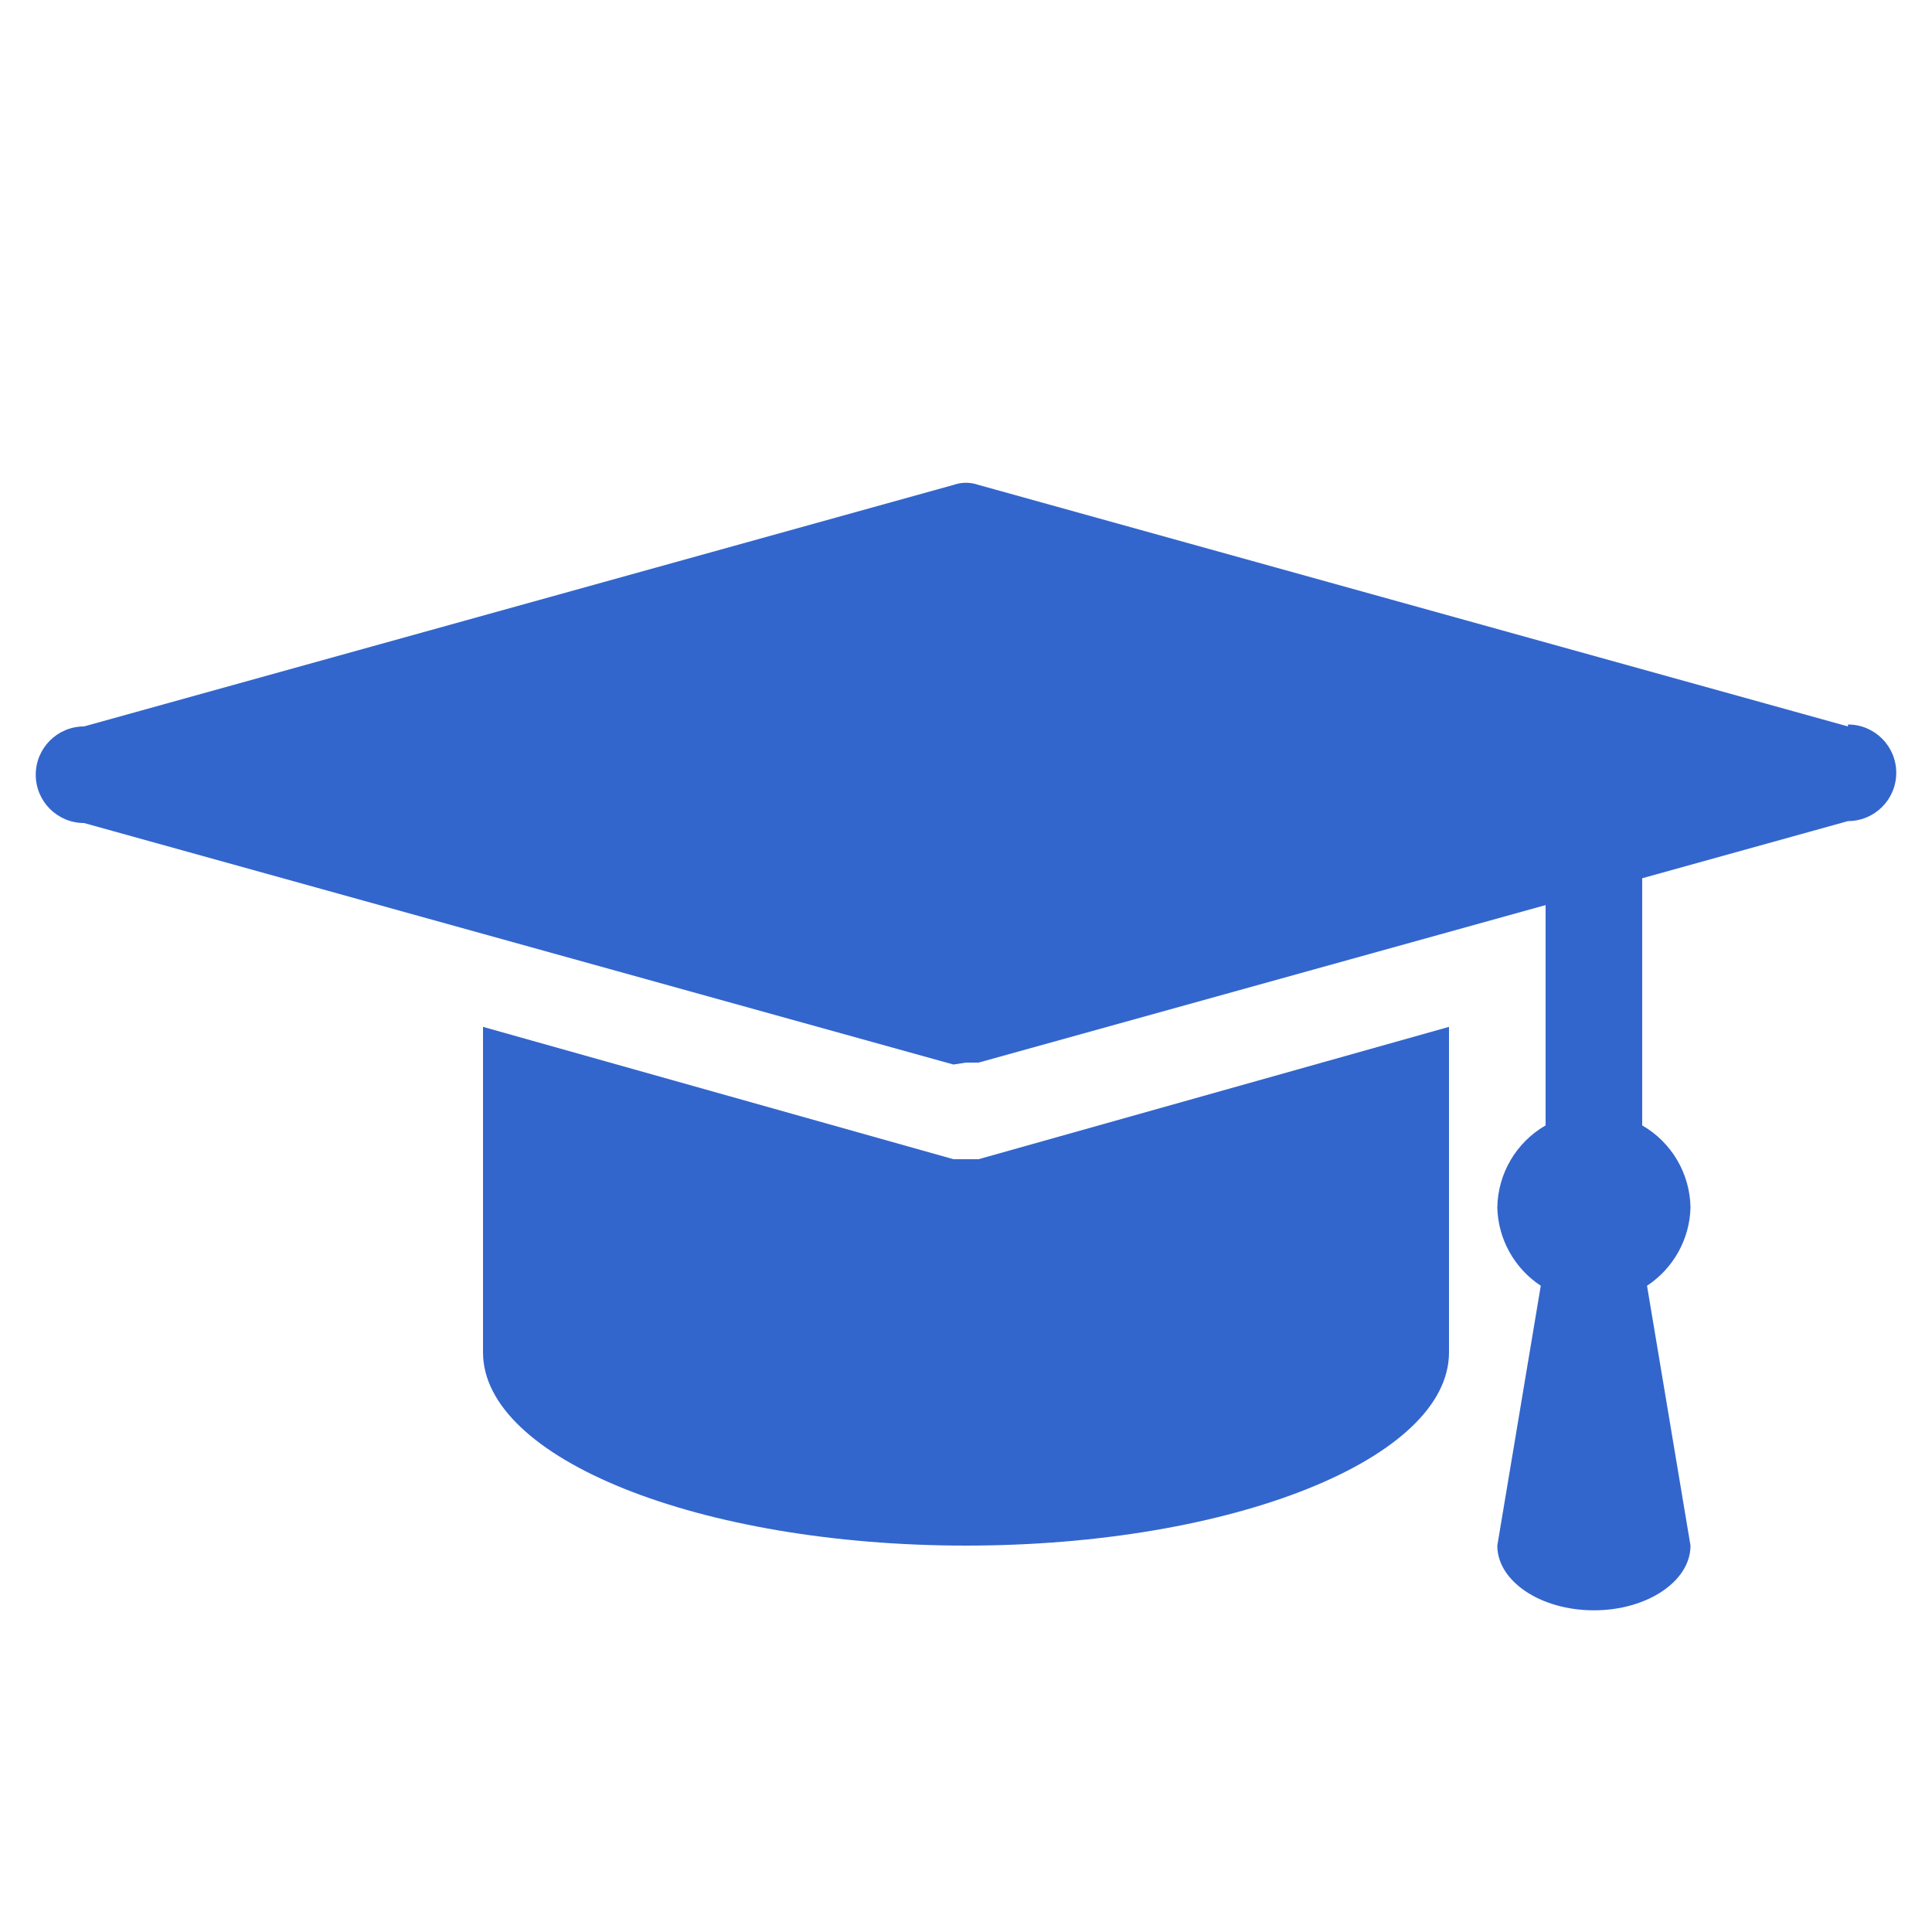
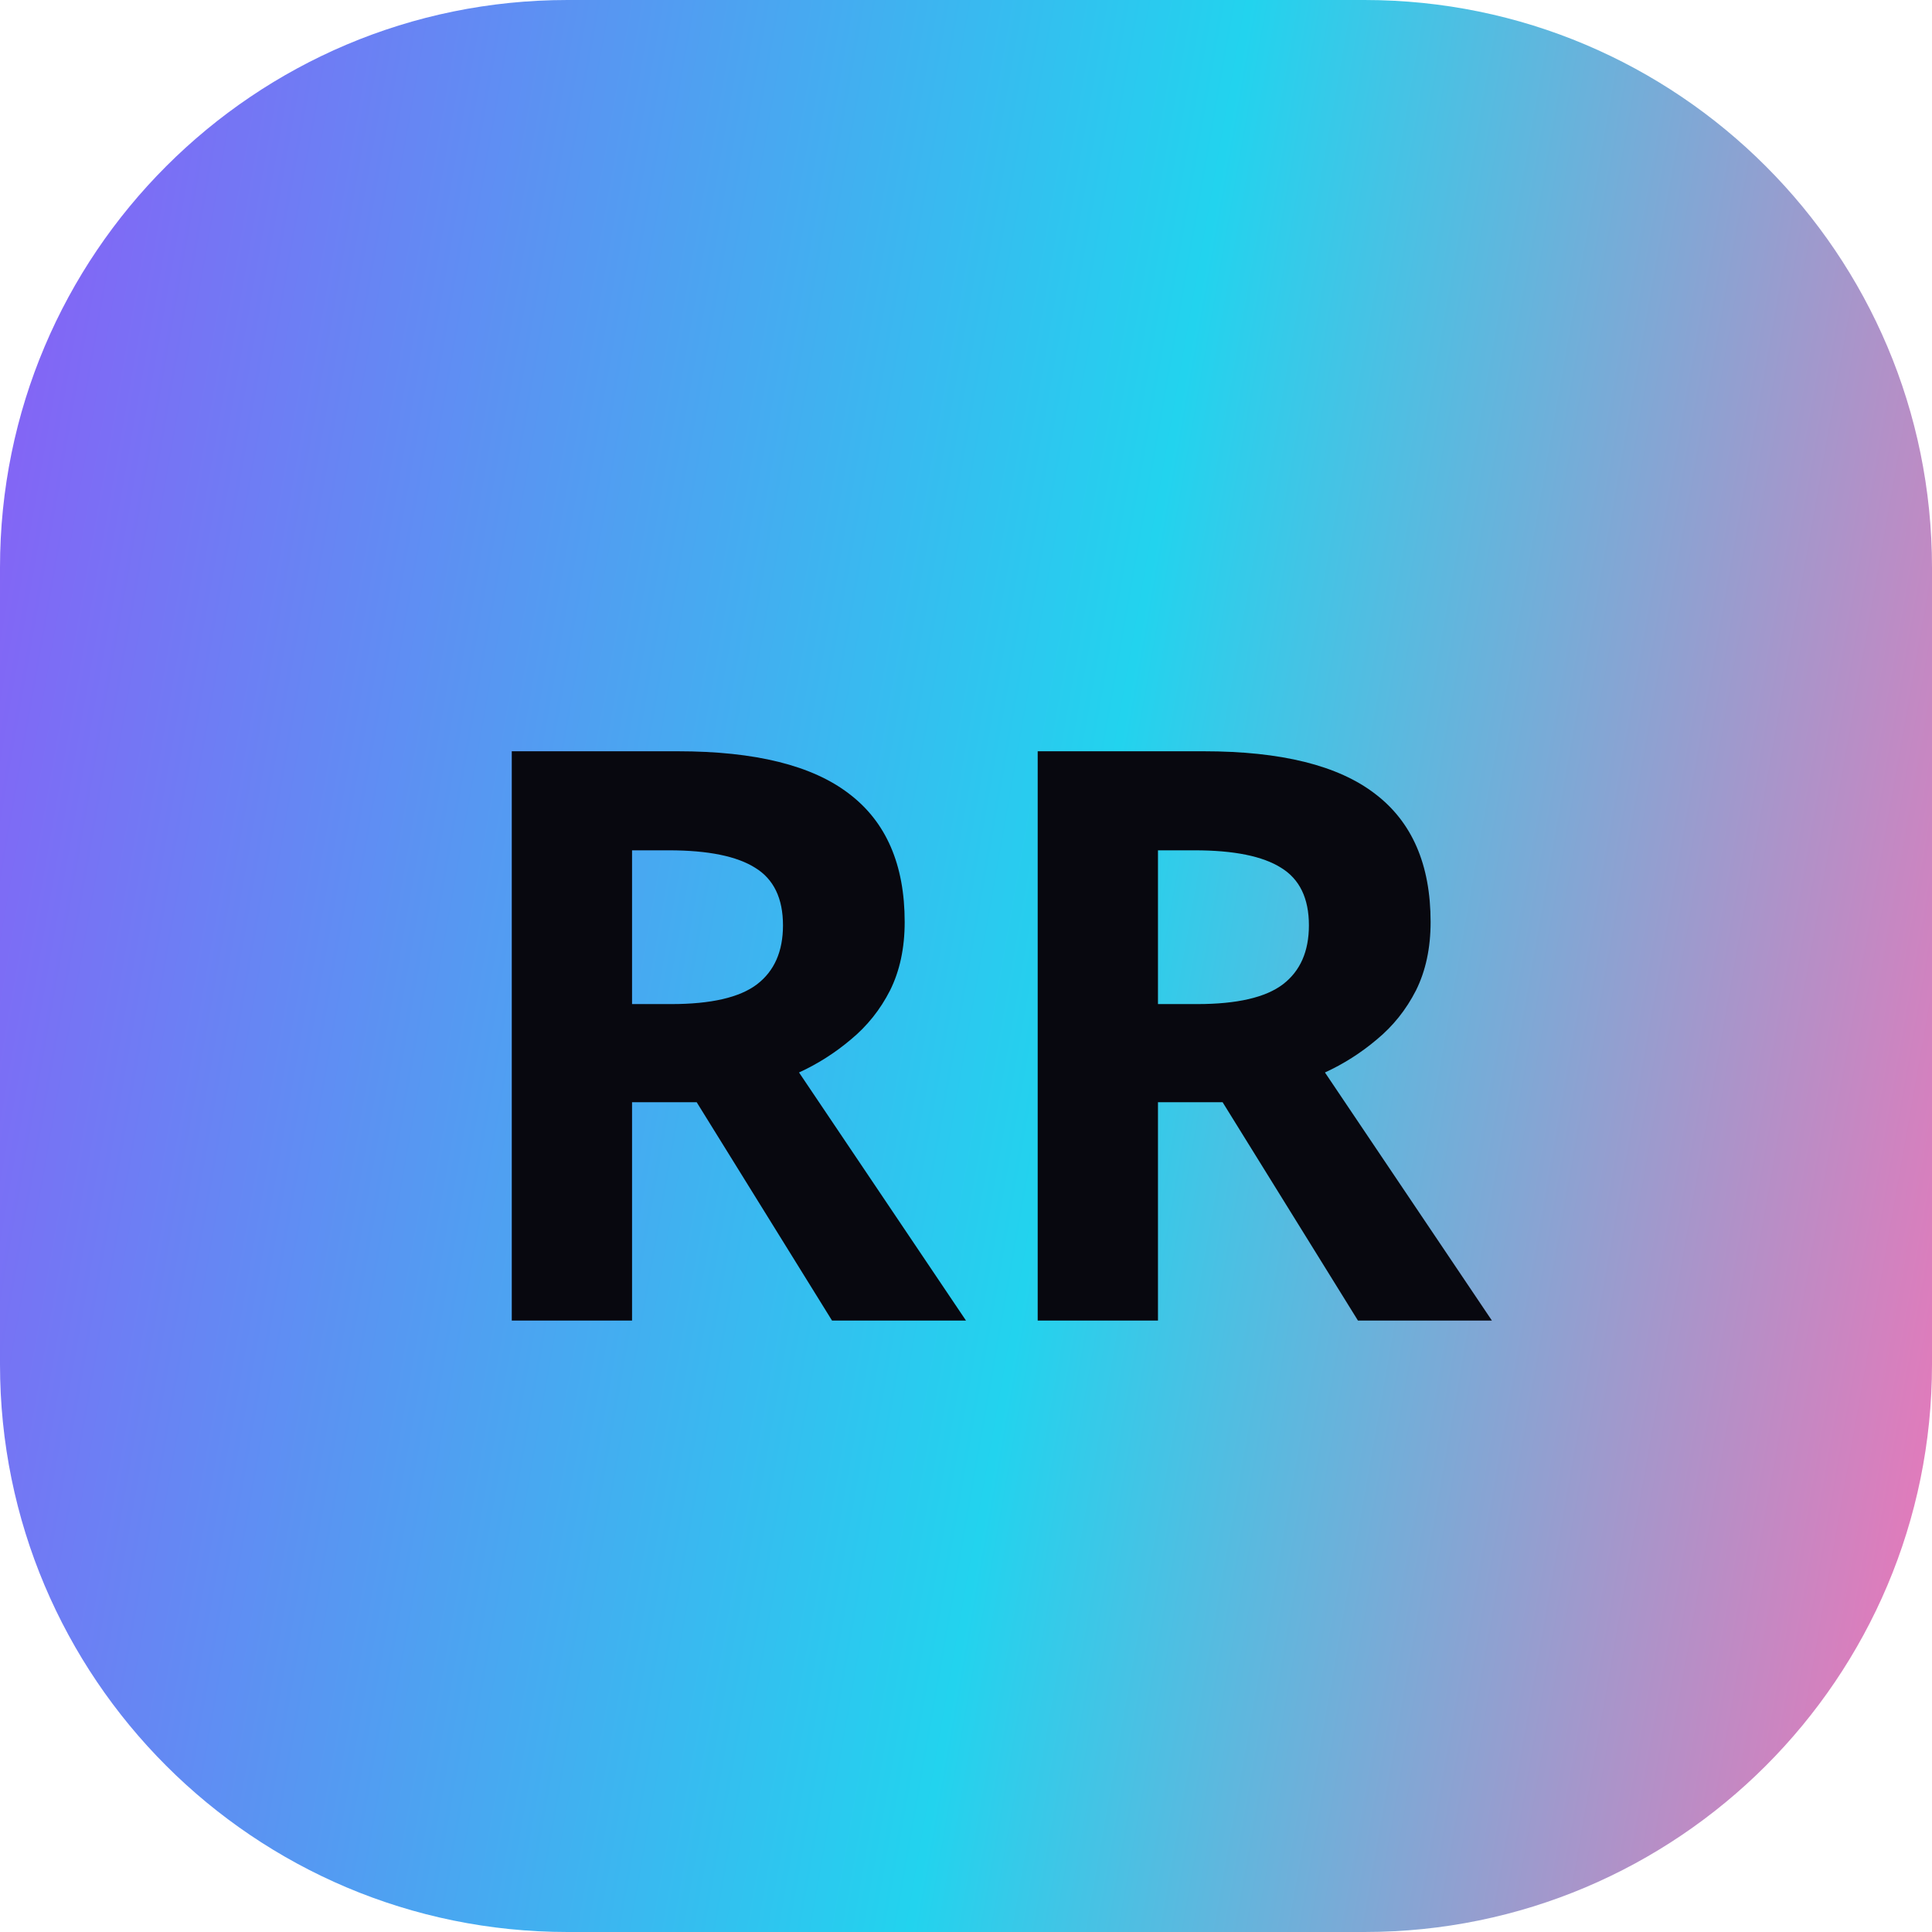
- <svg xmlns="http://www.w3.org/2000/svg" viewBox="2 2 20 20">
-   <path d="M12.13,14,12,14l-.13,0L7,12.63V16c0,1.1,2.24,2,5,2s5-.9,5-2V12.63Z" fill="#36c" />
-   <path d="M21.13,9.52l-9-2.5a.39.39,0,0,0-.26,0l-9,2.5a.5.5,0,0,0,0,1l9,2.5L12,13l.13,0,9-2.5a.5.5,0,0,0,0-1Z" fill="#36c" />
-   <path d="M19.5,14.5a1,1,0,0,0-.5-.85V10H18v3.65a1,1,0,0,0-.5.85,1,1,0,0,0,.45.81L17.5,18c0,.37.45.67,1,.67s1-.3,1-.67l-.45-2.69A1,1,0,0,0,19.5,14.5Z" fill="#36c" />
+ <svg xmlns="http://www.w3.org/2000/svg" viewBox="0 0 64 64">
+   <defs>
+     <linearGradient id="g" x1="-0.07" y1="0.4" x2="1.07" y2="0.601">
+       <stop offset="0" stop-color="#8b5cf6" />
+       <stop offset="0.55" stop-color="#22d3ee" />
+       <stop offset="1" stop-color="#f472b6" />
+     </linearGradient>
+   </defs>
+   <rect width="64" height="64" rx="18.8" fill="url(#g)" />
+   <text x="32" y="33.5" text-anchor="middle" dominant-baseline="central" font-family="'Space Grotesk','Arial Black',system-ui,sans-serif" font-size="26.4" font-weight="700" fill="#08080f">RR</text>
</svg>
